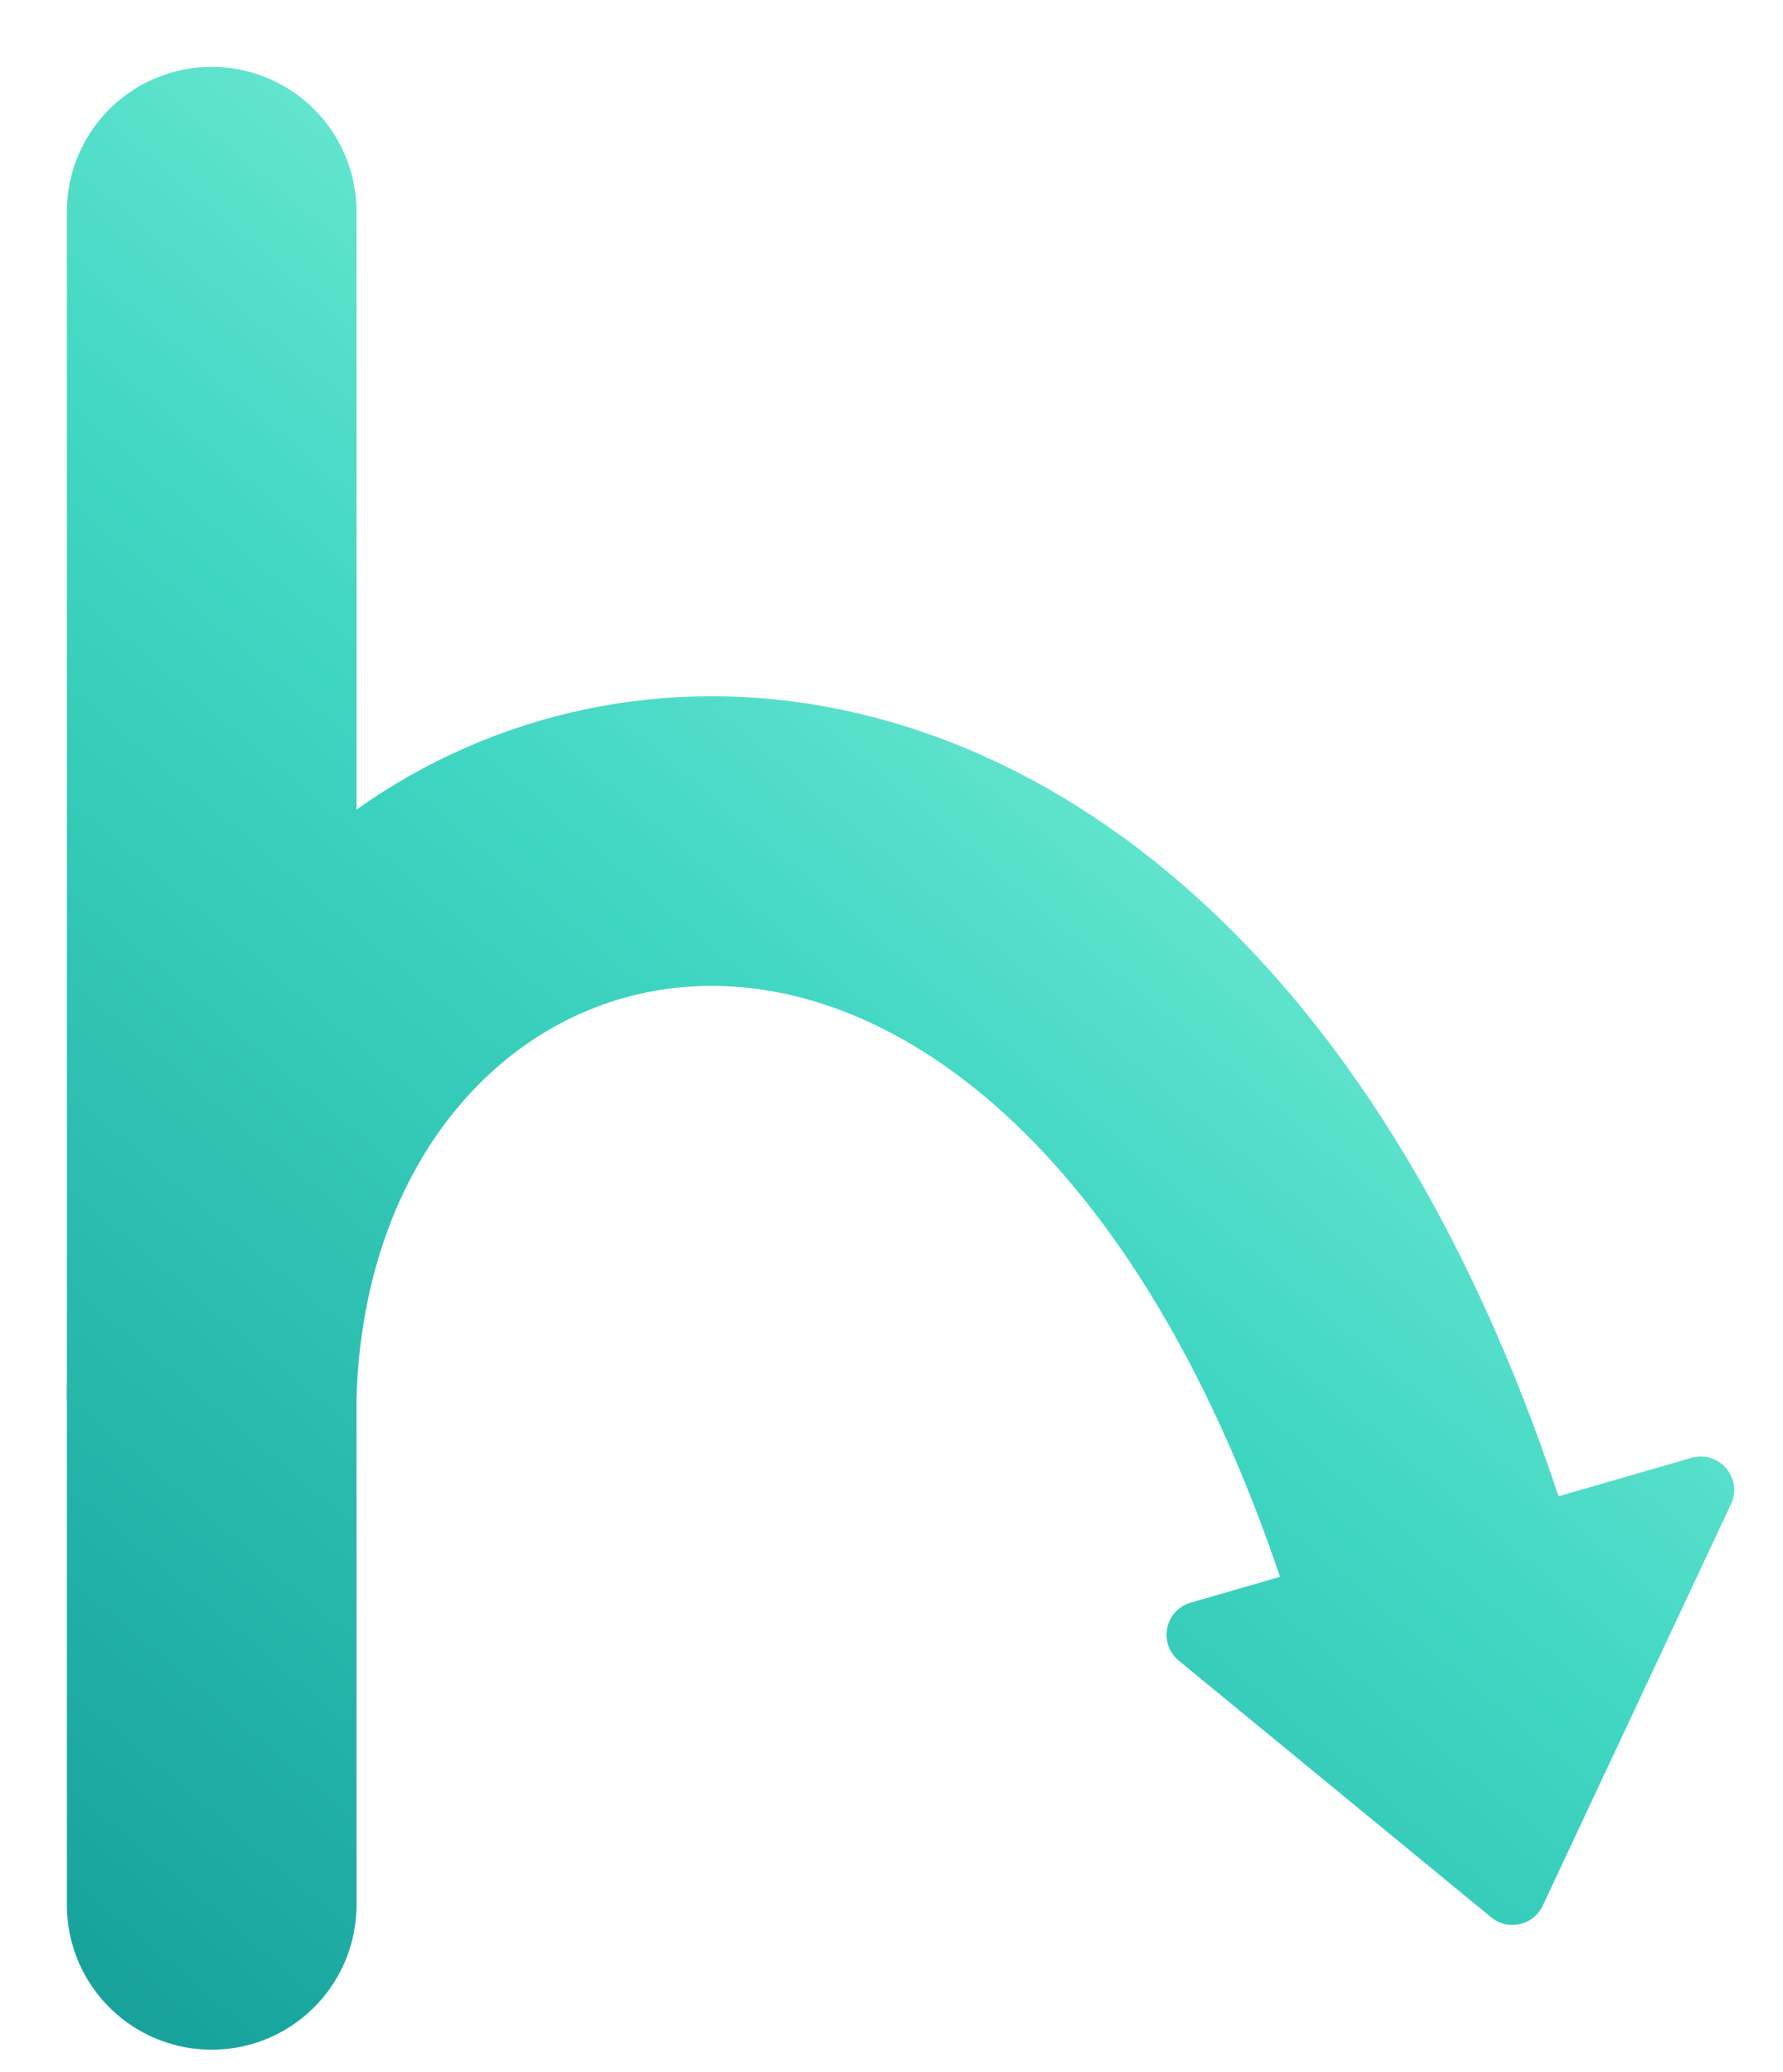
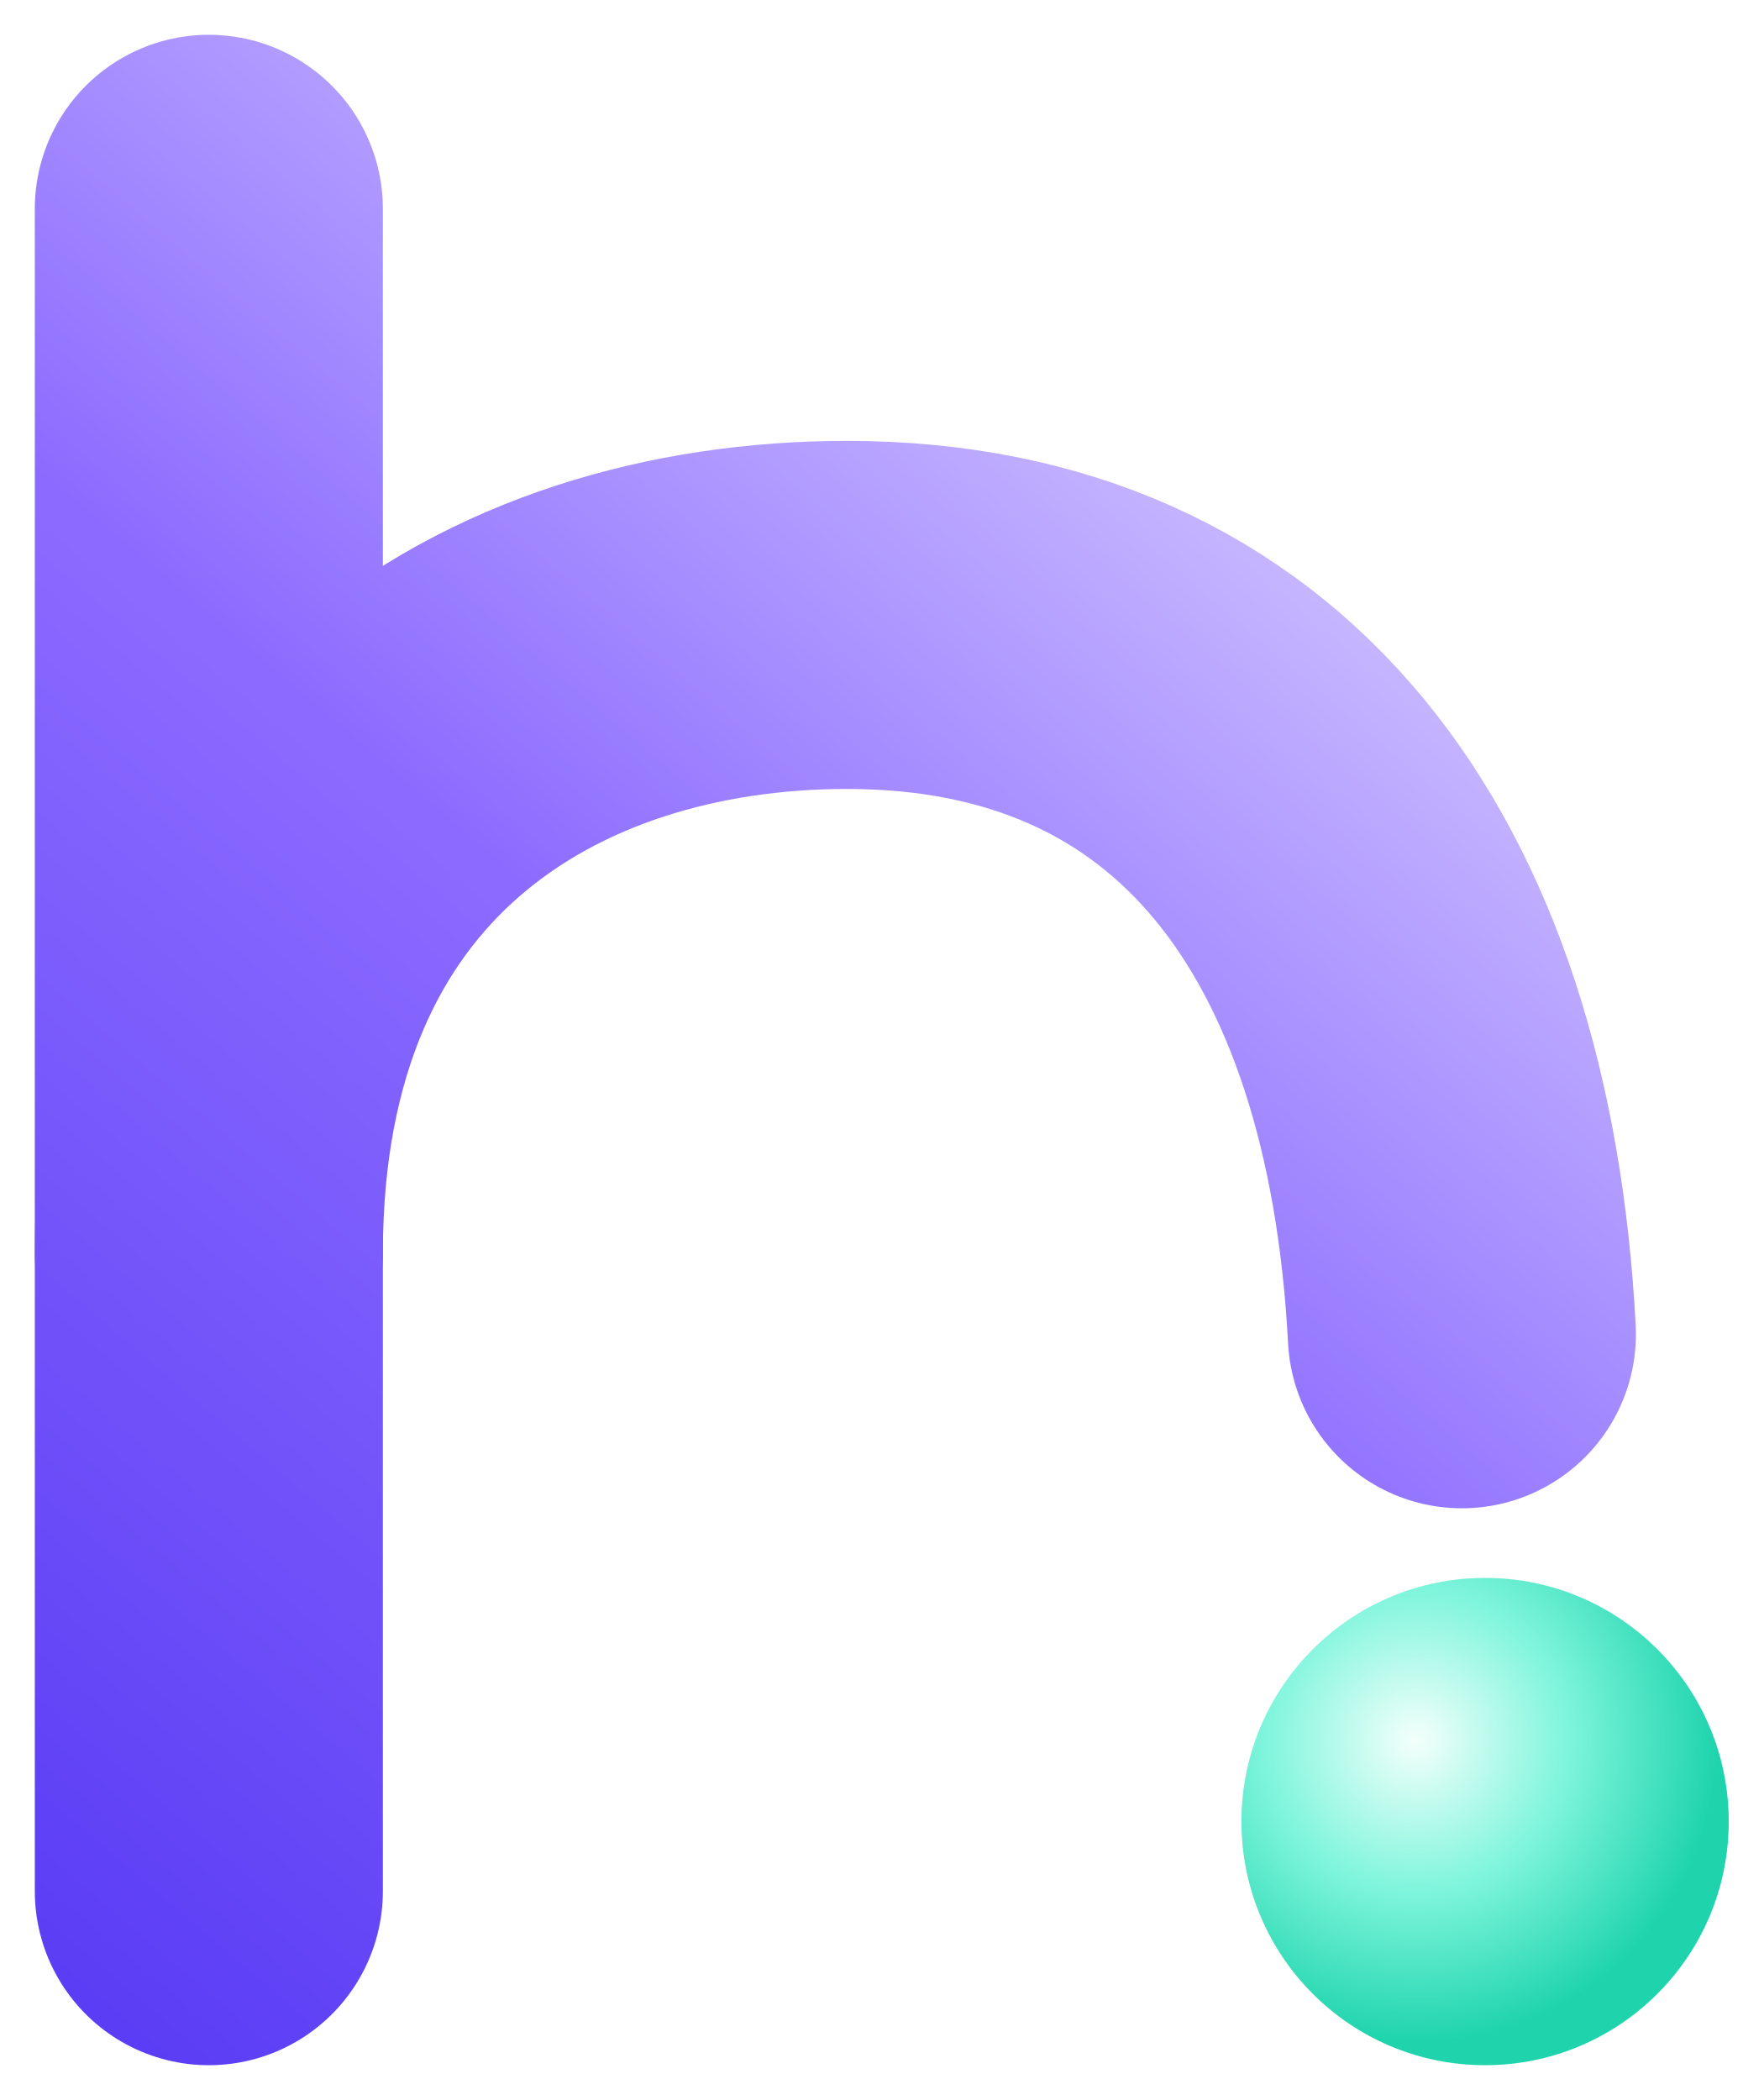
- <svg xmlns="http://www.w3.org/2000/svg" viewBox="122 66 320 372" width="320" height="372" role="img" aria-label="Hopr">
+ <svg xmlns="http://www.w3.org/2000/svg" viewBox="114 74 304 362" width="304" height="362" role="img" aria-label="Hopr">
  <defs>
-     <linearGradient id="hopr-g" x1="150" y1="430" x2="420" y2="110" gradientUnits="userSpaceOnUse">
-       <stop offset="0" stop-color="#17a39c" />
-       <stop offset="0.5" stop-color="#3fd6c2" />
-       <stop offset="1" stop-color="#a5ffe5" />
+     <linearGradient id="hopr-stroke" x1="130" y1="420" x2="360" y2="150" gradientUnits="userSpaceOnUse">
+       <stop offset="0" stop-color="#5b3df5" />
+       <stop offset=".55" stop-color="#8b6bff" />
+       <stop offset="1" stop-color="#d4c8ff" />
    </linearGradient>
+     <radialGradient id="hopr-ball" cx="358" cy="374" r="52" gradientUnits="userSpaceOnUse">
+       <stop offset="0" stop-color="#f4fffb" />
+       <stop offset=".5" stop-color="#7ff5dc" />
+       <stop offset="1" stop-color="#1fd4ad" />
+     </radialGradient>
+     <radialGradient id="hopr-halo" cx="370" cy="388" r="78" gradientUnits="userSpaceOnUse">
+       <stop offset="0" stop-color="#3ef0c8" stop-opacity=".5" />
+       <stop offset="1" stop-color="#3ef0c8" stop-opacity="0" />
+     </radialGradient>
  </defs>
-   <g fill="none" stroke="url(#hopr-g)" stroke-width="52" stroke-linecap="round">
-     <path d="M160 104 V408" />
-     <path d="M160 316 C164 196 322 160 380 352" />
+   <g fill="none" stroke="url(#hopr-stroke)" stroke-width="60" stroke-linecap="round">
+     <path d="M150 110V400" />
+     <path d="M150 290C150 212 204 180 260 180C326 180 362 228 366 304" />
  </g>
-   <path d="M393.5 405.6 L427.3 333.5 L337.4 359.5 Z" fill="url(#hopr-g)" stroke="url(#hopr-g)" stroke-width="12" stroke-linejoin="round" />
+   <circle cx="370" cy="388" r="42" fill="url(#hopr-ball)" />
</svg>
